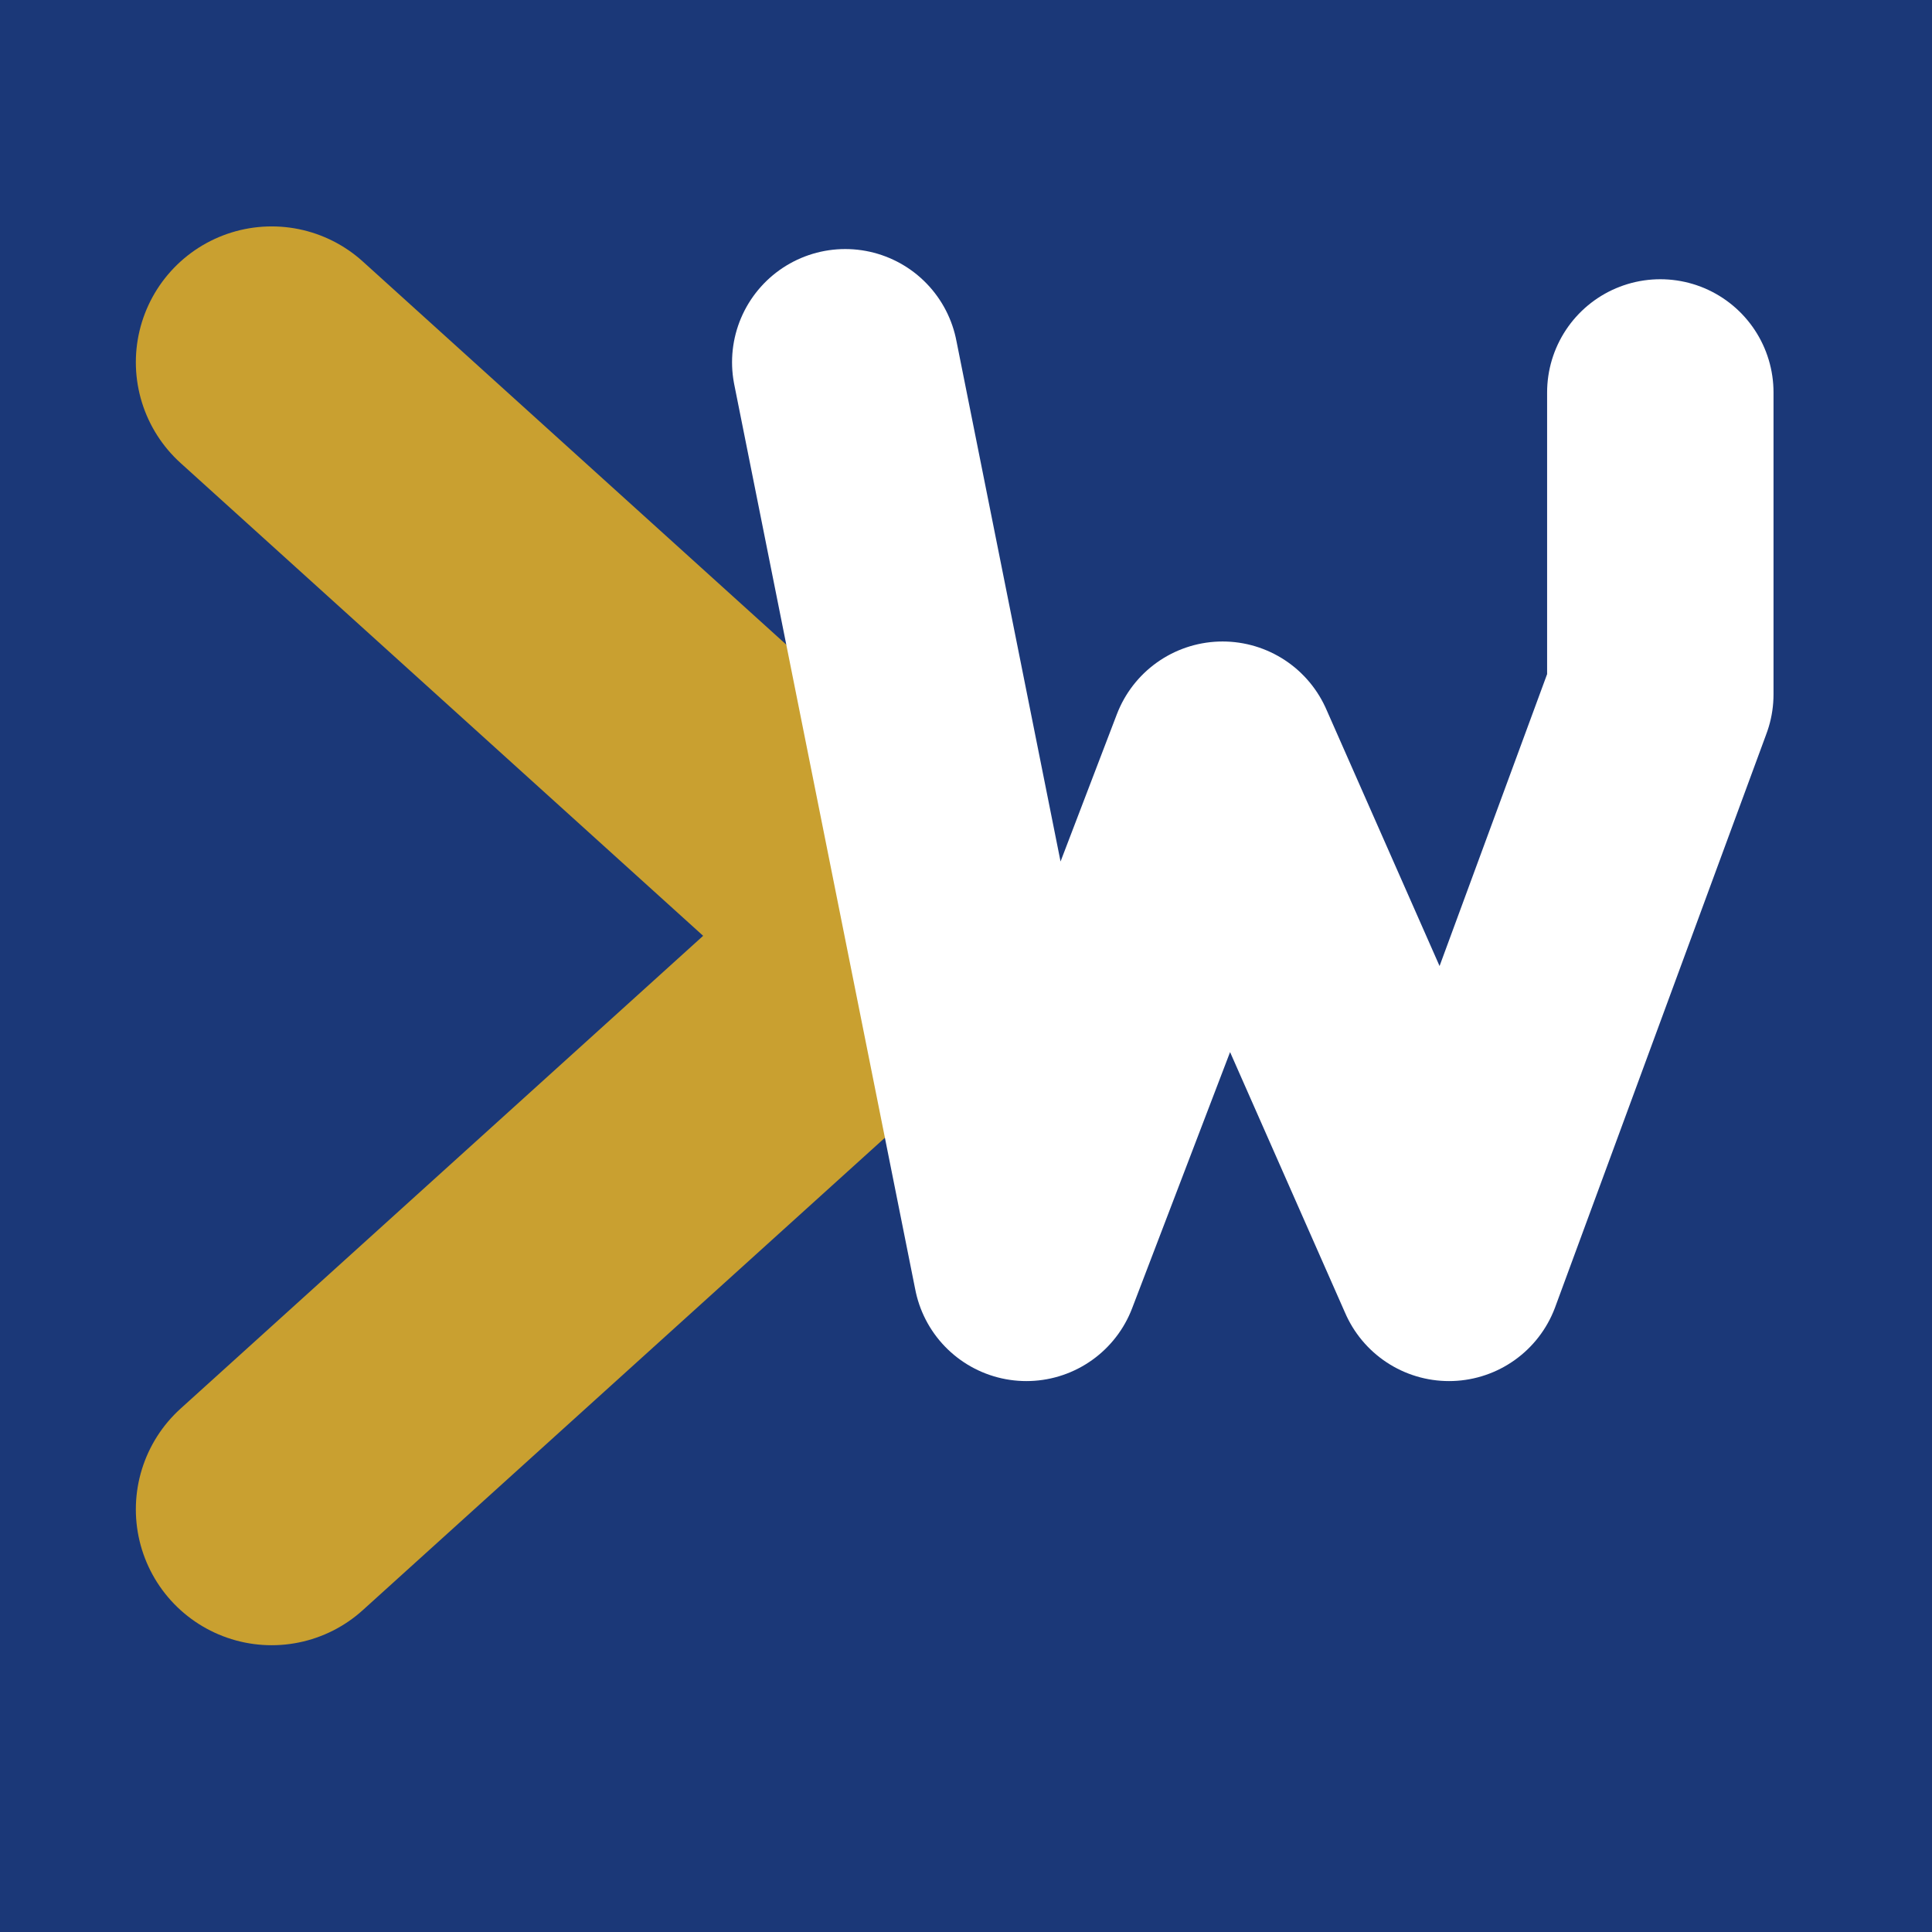
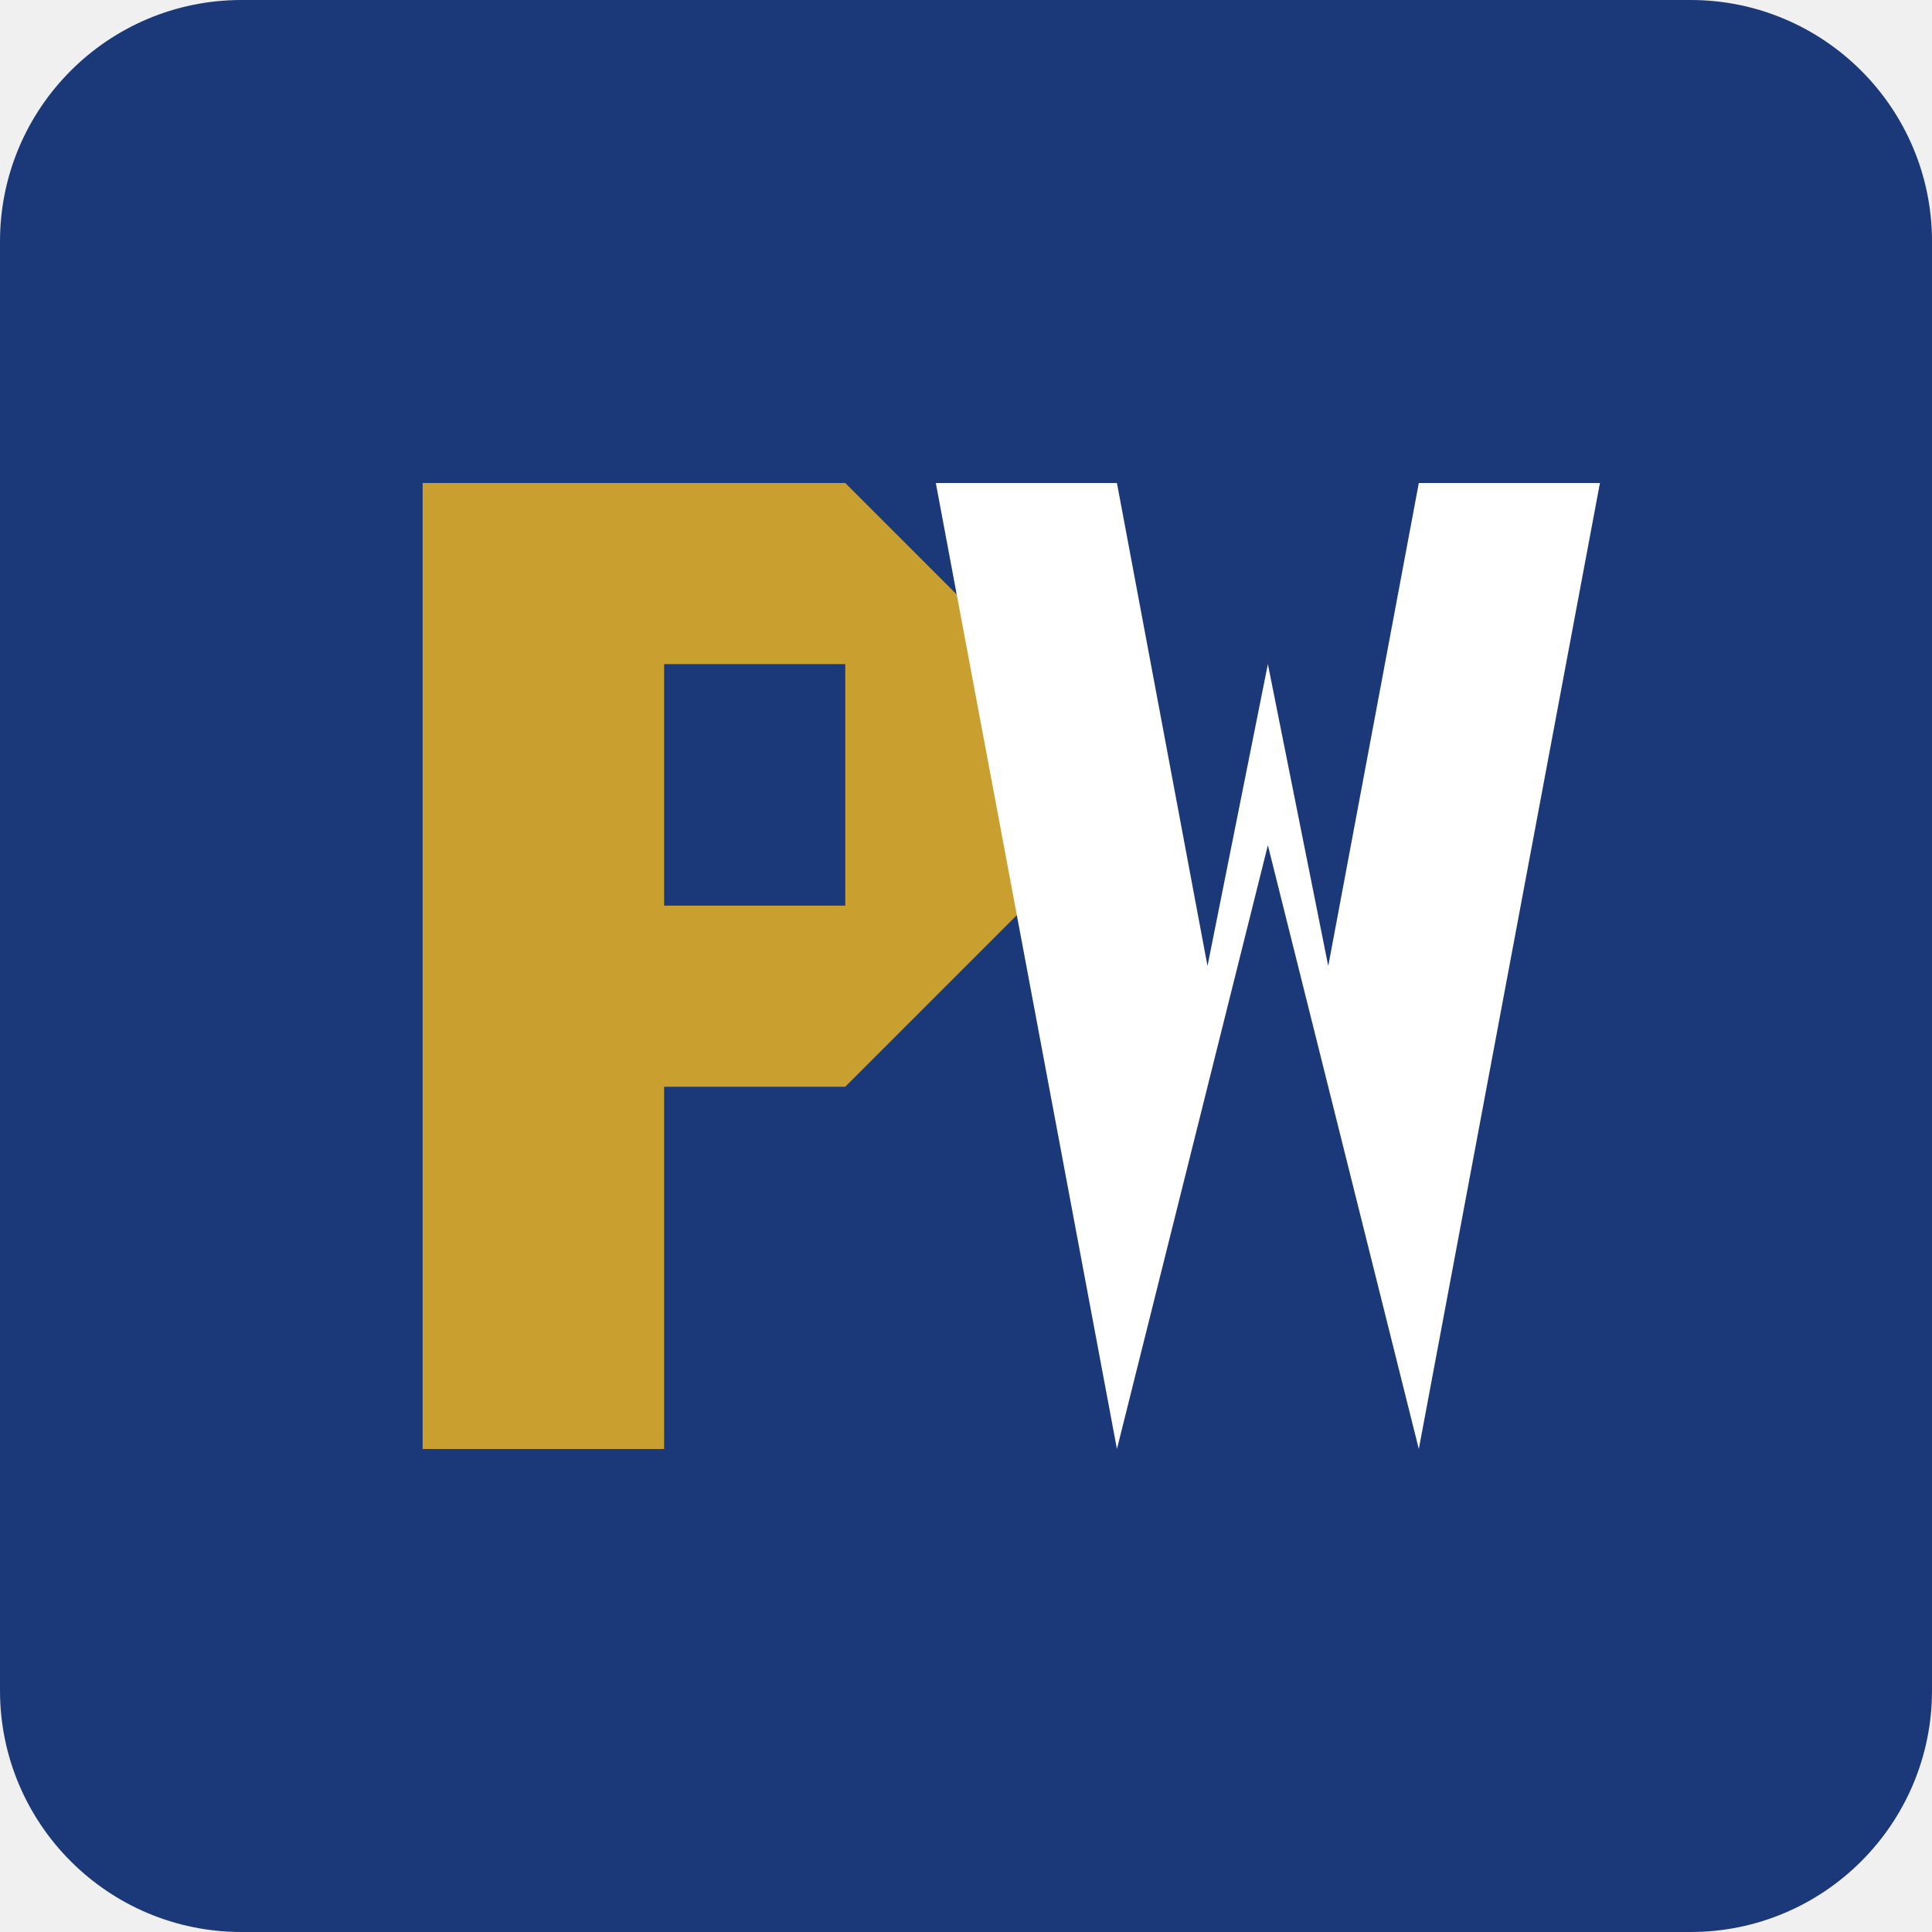
<svg xmlns="http://www.w3.org/2000/svg" viewBox="0 0 128 128">
-   <rect width="128" height="128" fill="#1B3878" />
-   <path d="M18,24 L60,62 L18,100" stroke="#C9A030" stroke-width="18" stroke-linecap="round" stroke-linejoin="round" fill="none" />
-   <path d="M56,24 L68,84 L81,50 L96,84 L110,46 L110,26" stroke="white" stroke-width="15" stroke-linecap="round" stroke-linejoin="round" fill="none" />
+   <rect width="128" height="128" rx="16" fill="#1B3878" />
+   <path d="M28,96 L28,32 L56,32 L68,44 L68,60 L56,72 L44,72 L44,96" fill="#C9A030" />
+   <path d="M44,44 L56,44 L56,60 L44,60 Z" fill="#1B3878" />
+   <path d="M62,32 L74,96 L84,56 L94,96 L106,32 L94,32 L88,64 L84,44 L80,64 L74,32 Z" fill="white" />
</svg>
